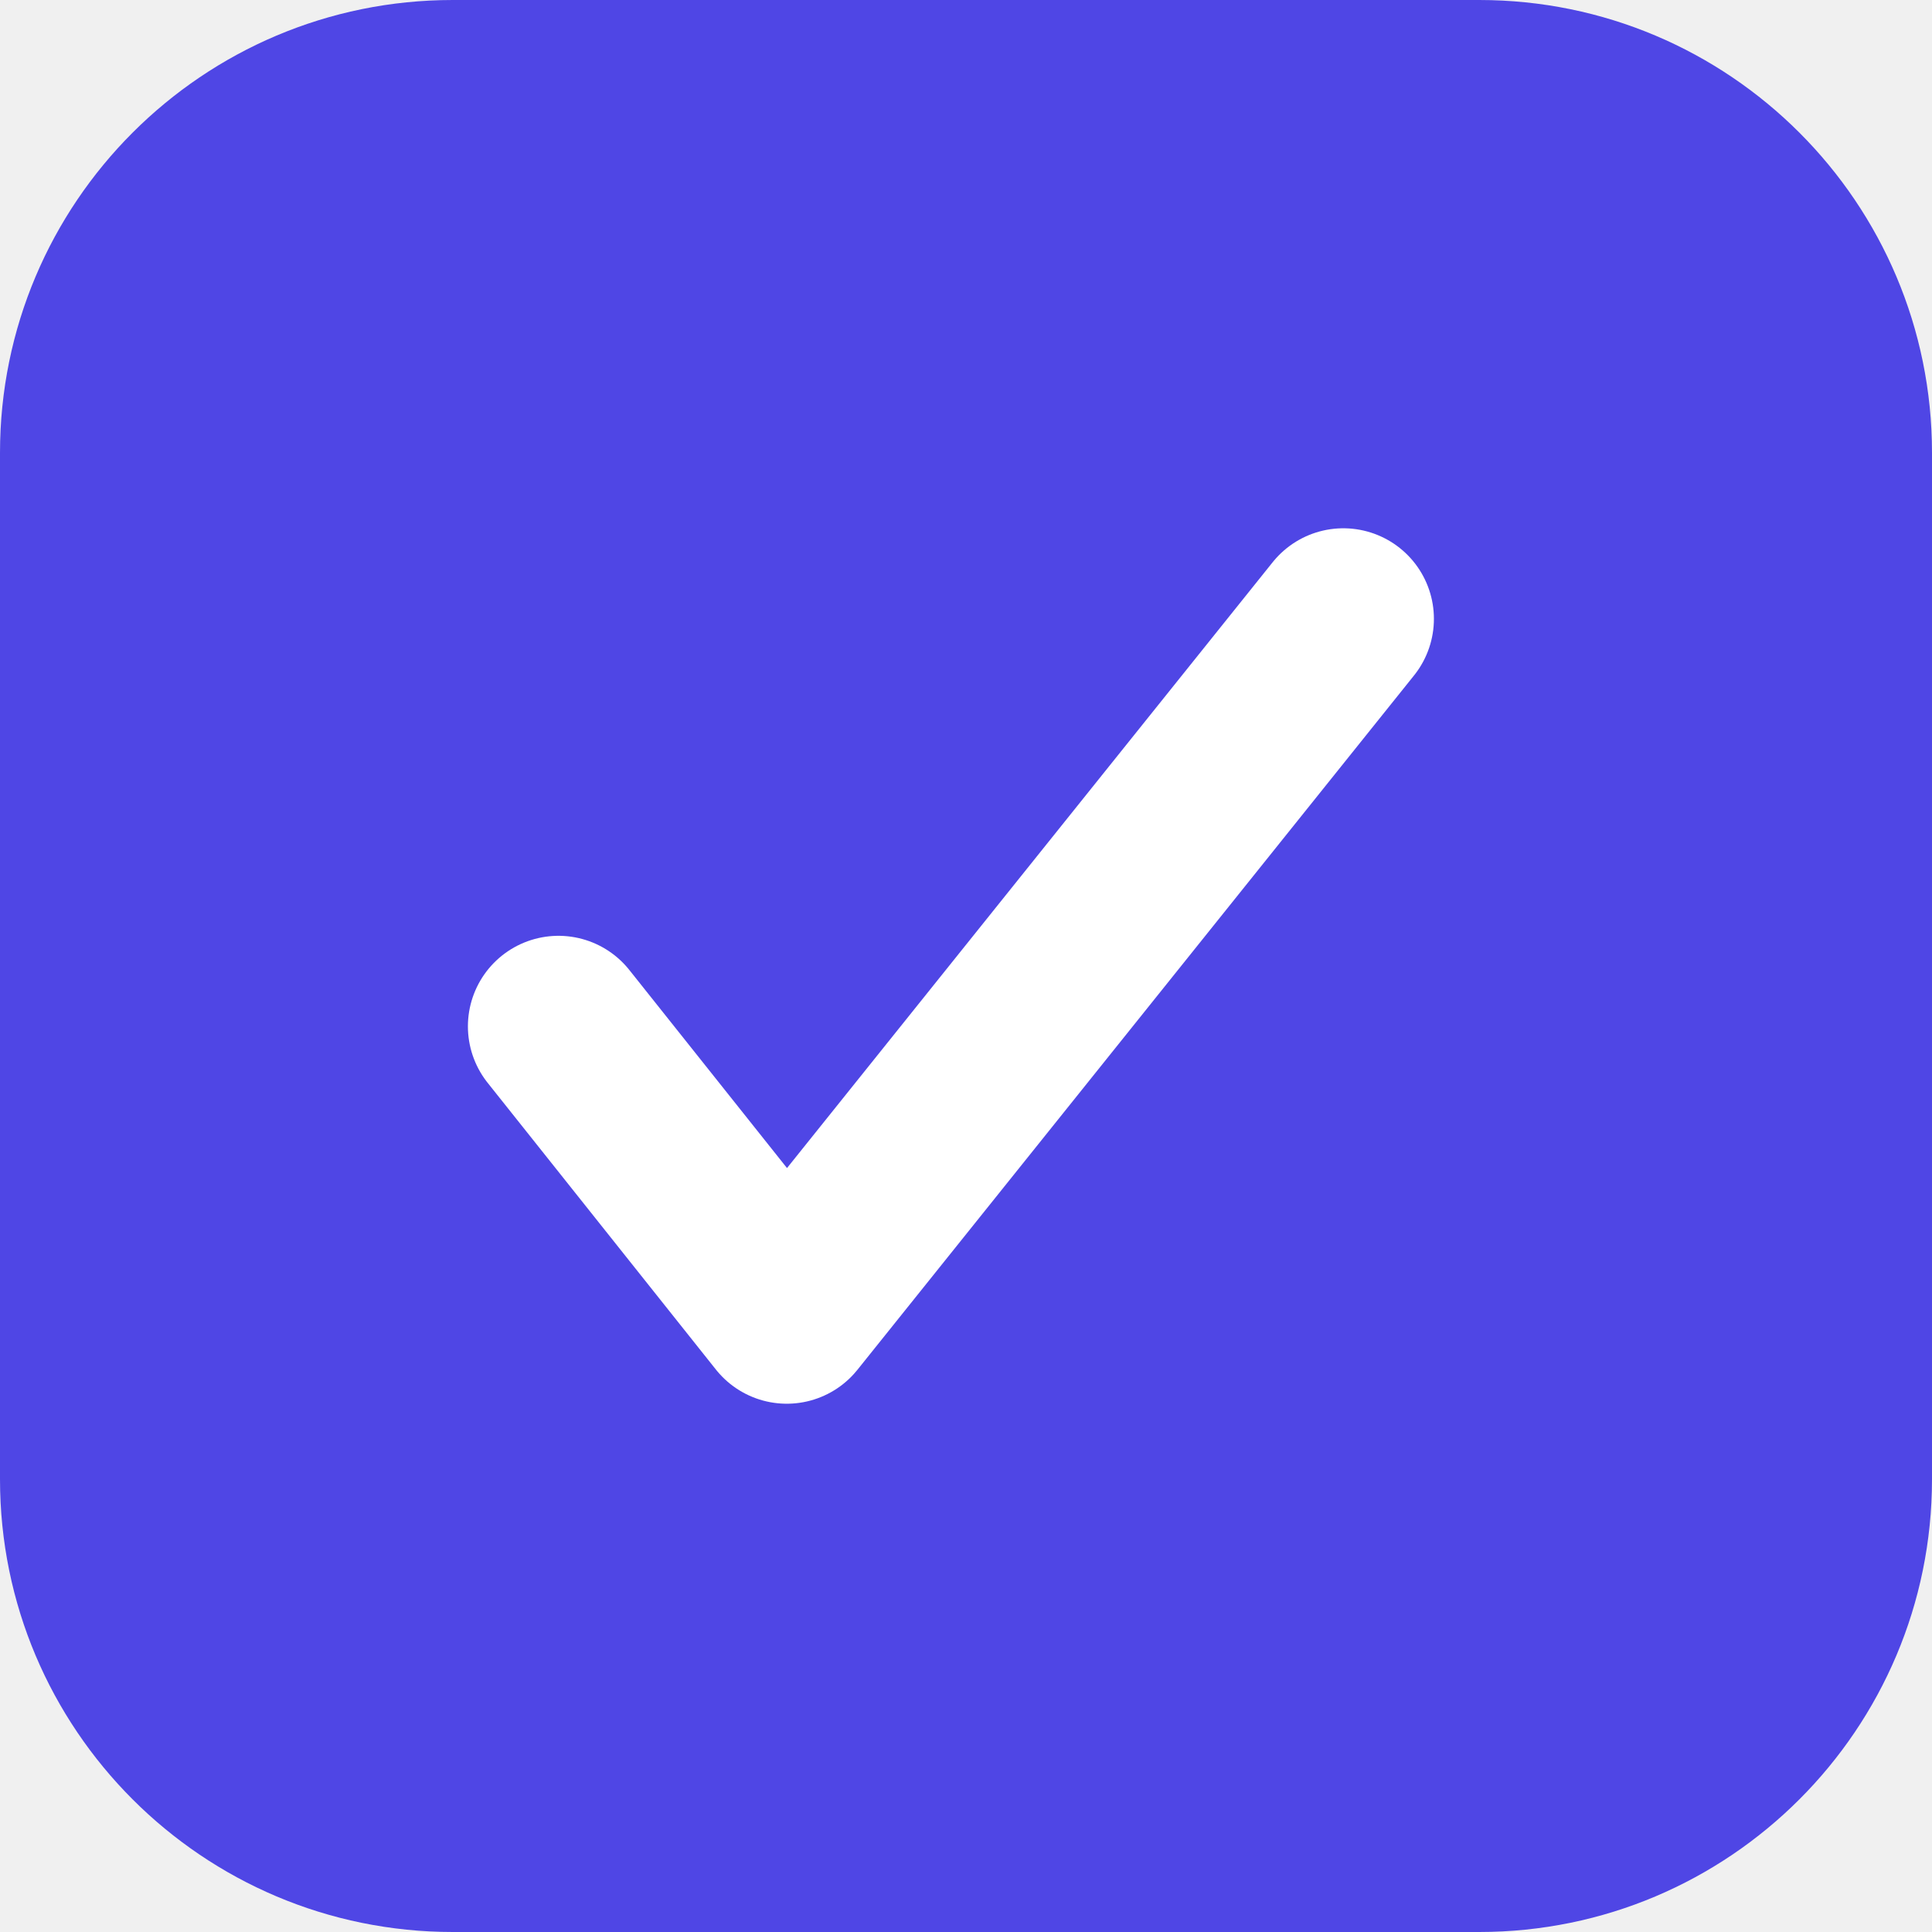
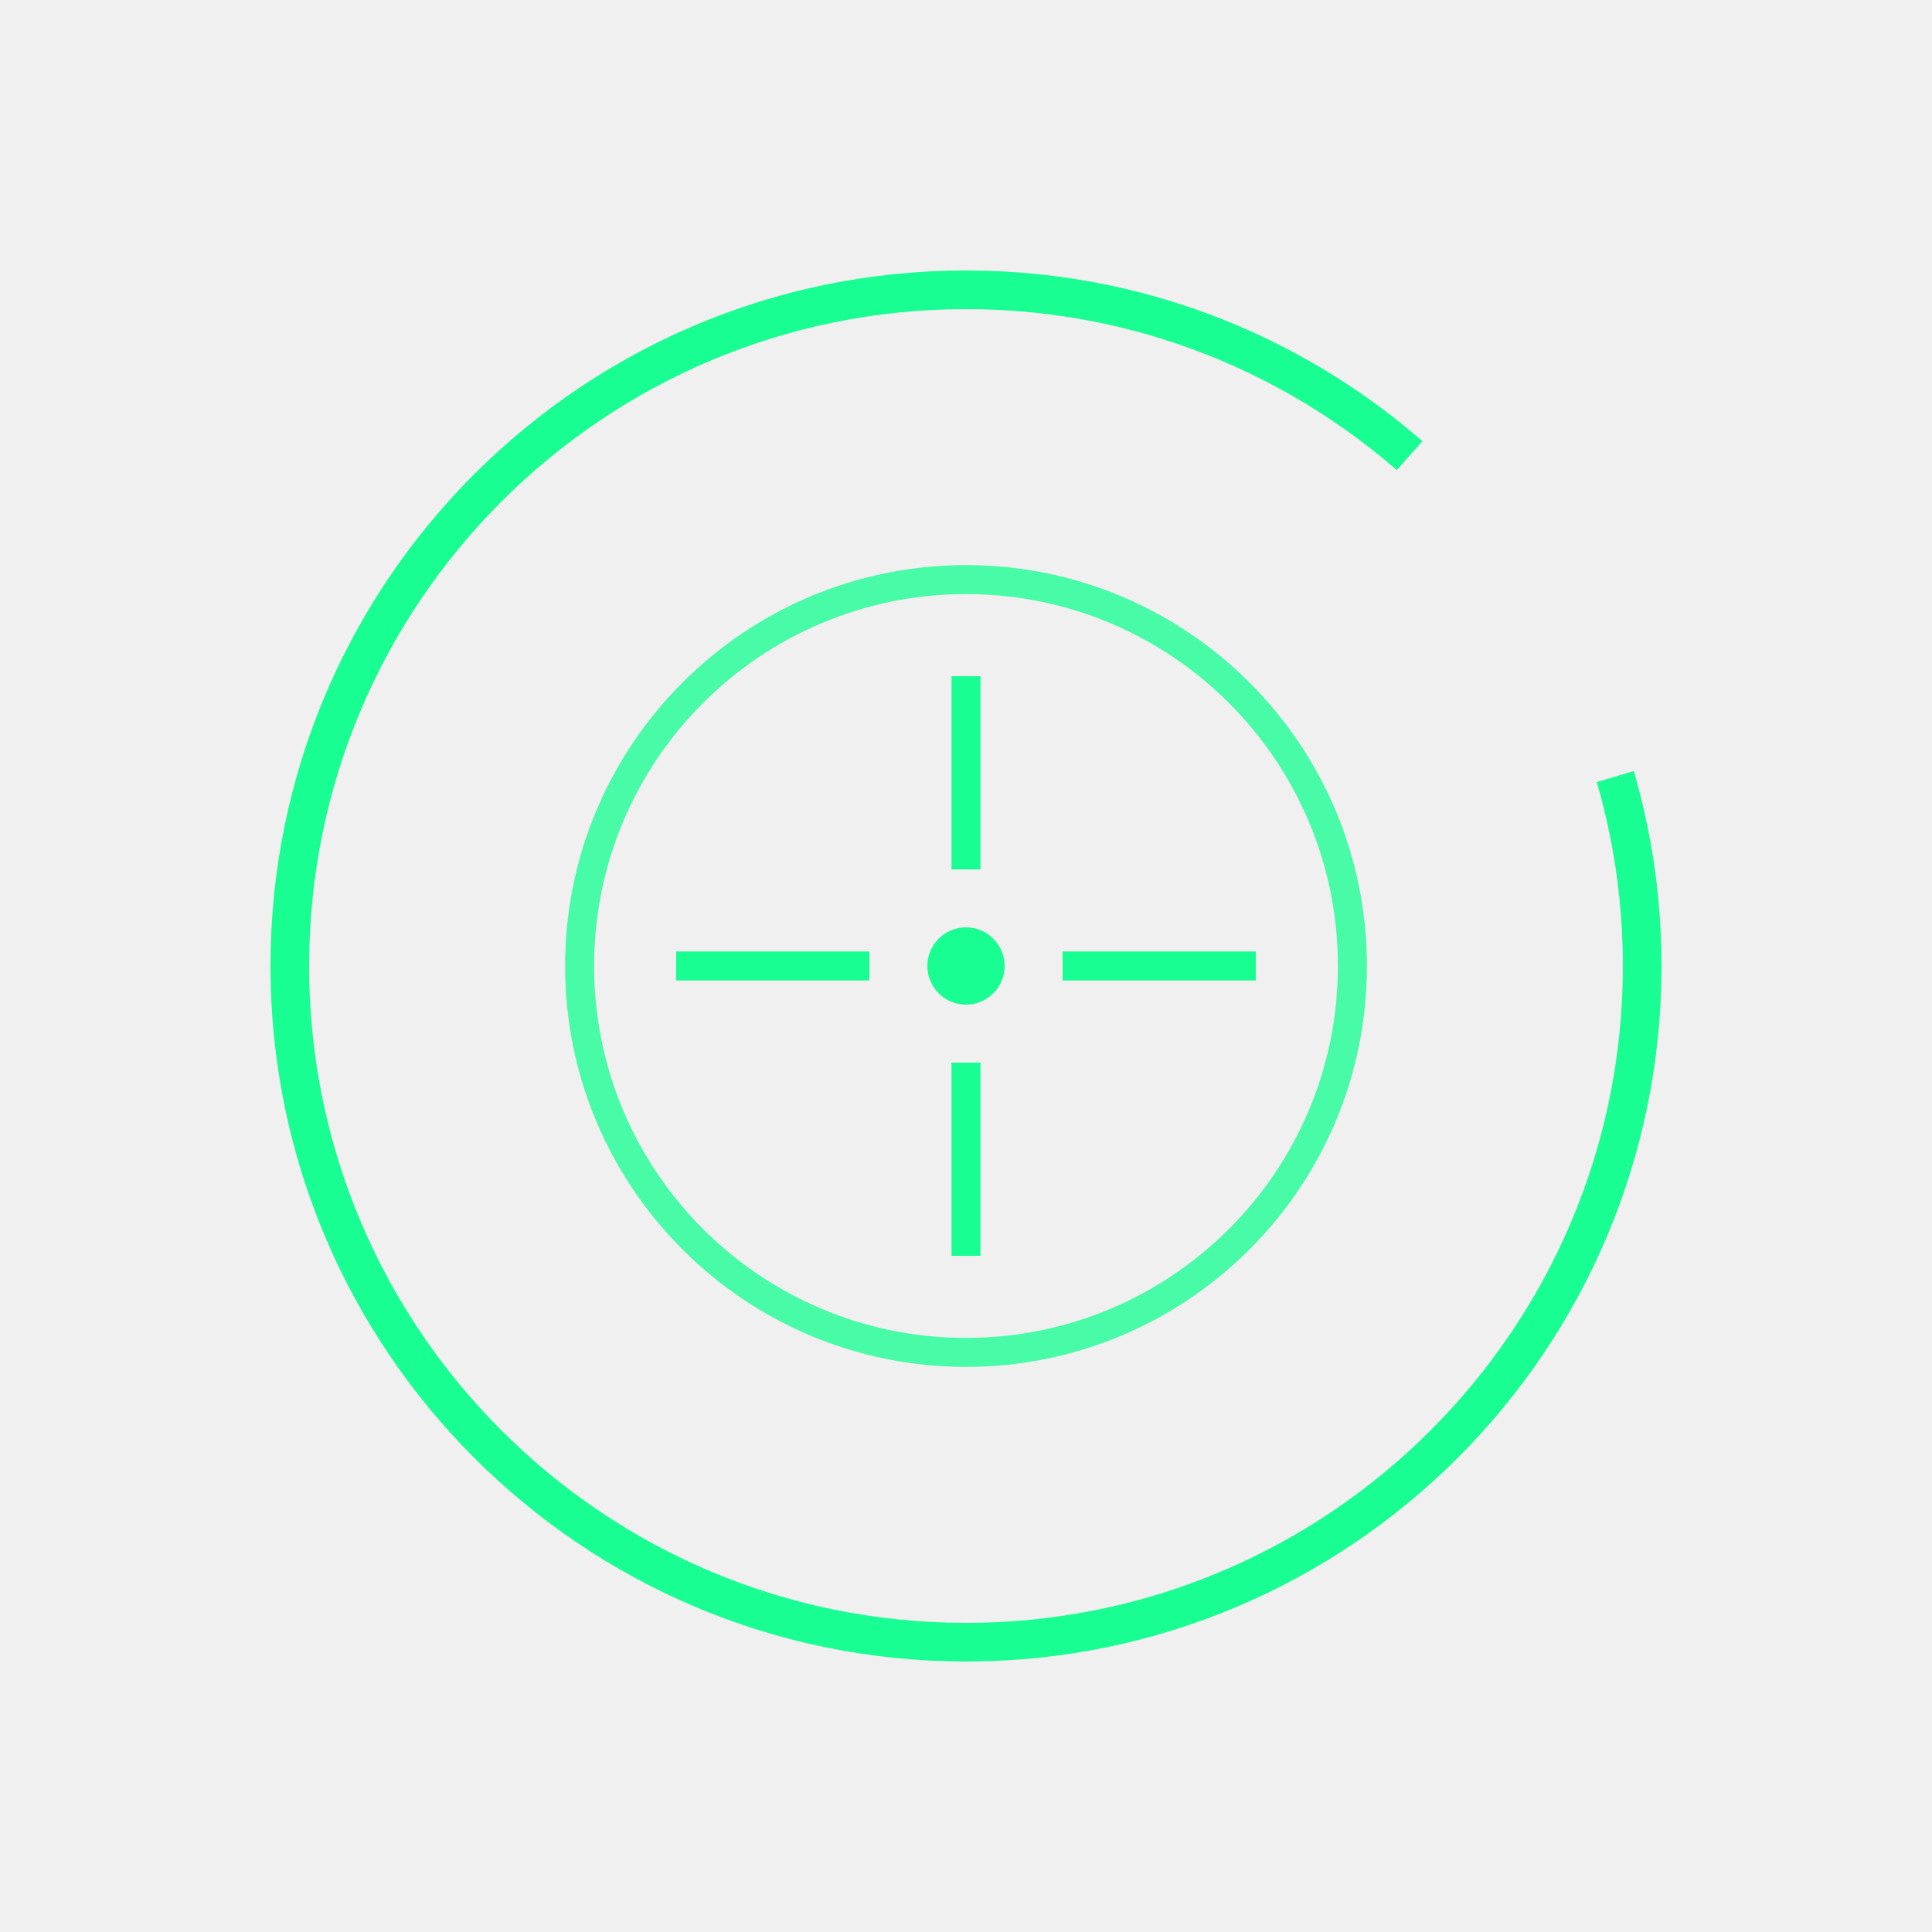
- <svg xmlns="http://www.w3.org/2000/svg" width="512" height="512" viewBox="0 0 512 512" fill="none">
-   <rect width="512" height="512" rx="120" fill="#4F46E5" />
-   <path d="M356 164L208.5 348L148 272" stroke="white" stroke-width="48" stroke-linecap="round" stroke-linejoin="round" />
+ <svg xmlns="http://www.w3.org/2000/svg" width="100" height="100" viewBox="0 0 100 100">
+   <circle cx="50" cy="50" r="35" fill="none" stroke="#00ff88" stroke-width="2" stroke-dasharray="200 20" stroke-dashoffset="10" opacity="0.9" />
+   <circle cx="50" cy="50" r="20" fill="none" stroke="#00ff88" stroke-width="1.5" opacity="0.7" />
+   <line x1="50" y1="35" x2="50" y2="45" stroke="#00ff88" stroke-width="1.5" opacity="0.9" />
+   <line x1="50" y1="55" x2="50" y2="65" stroke="#00ff88" stroke-width="1.5" opacity="0.9" />
+   <line x1="35" y1="50" x2="45" y2="50" stroke="#00ff88" stroke-width="1.5" opacity="0.9" />
+   <line x1="55" y1="50" x2="65" y2="50" stroke="#00ff88" stroke-width="1.5" opacity="0.9" />
+   <circle cx="50" cy="50" r="2" fill="#00ff88" opacity="0.9" />
</svg>
